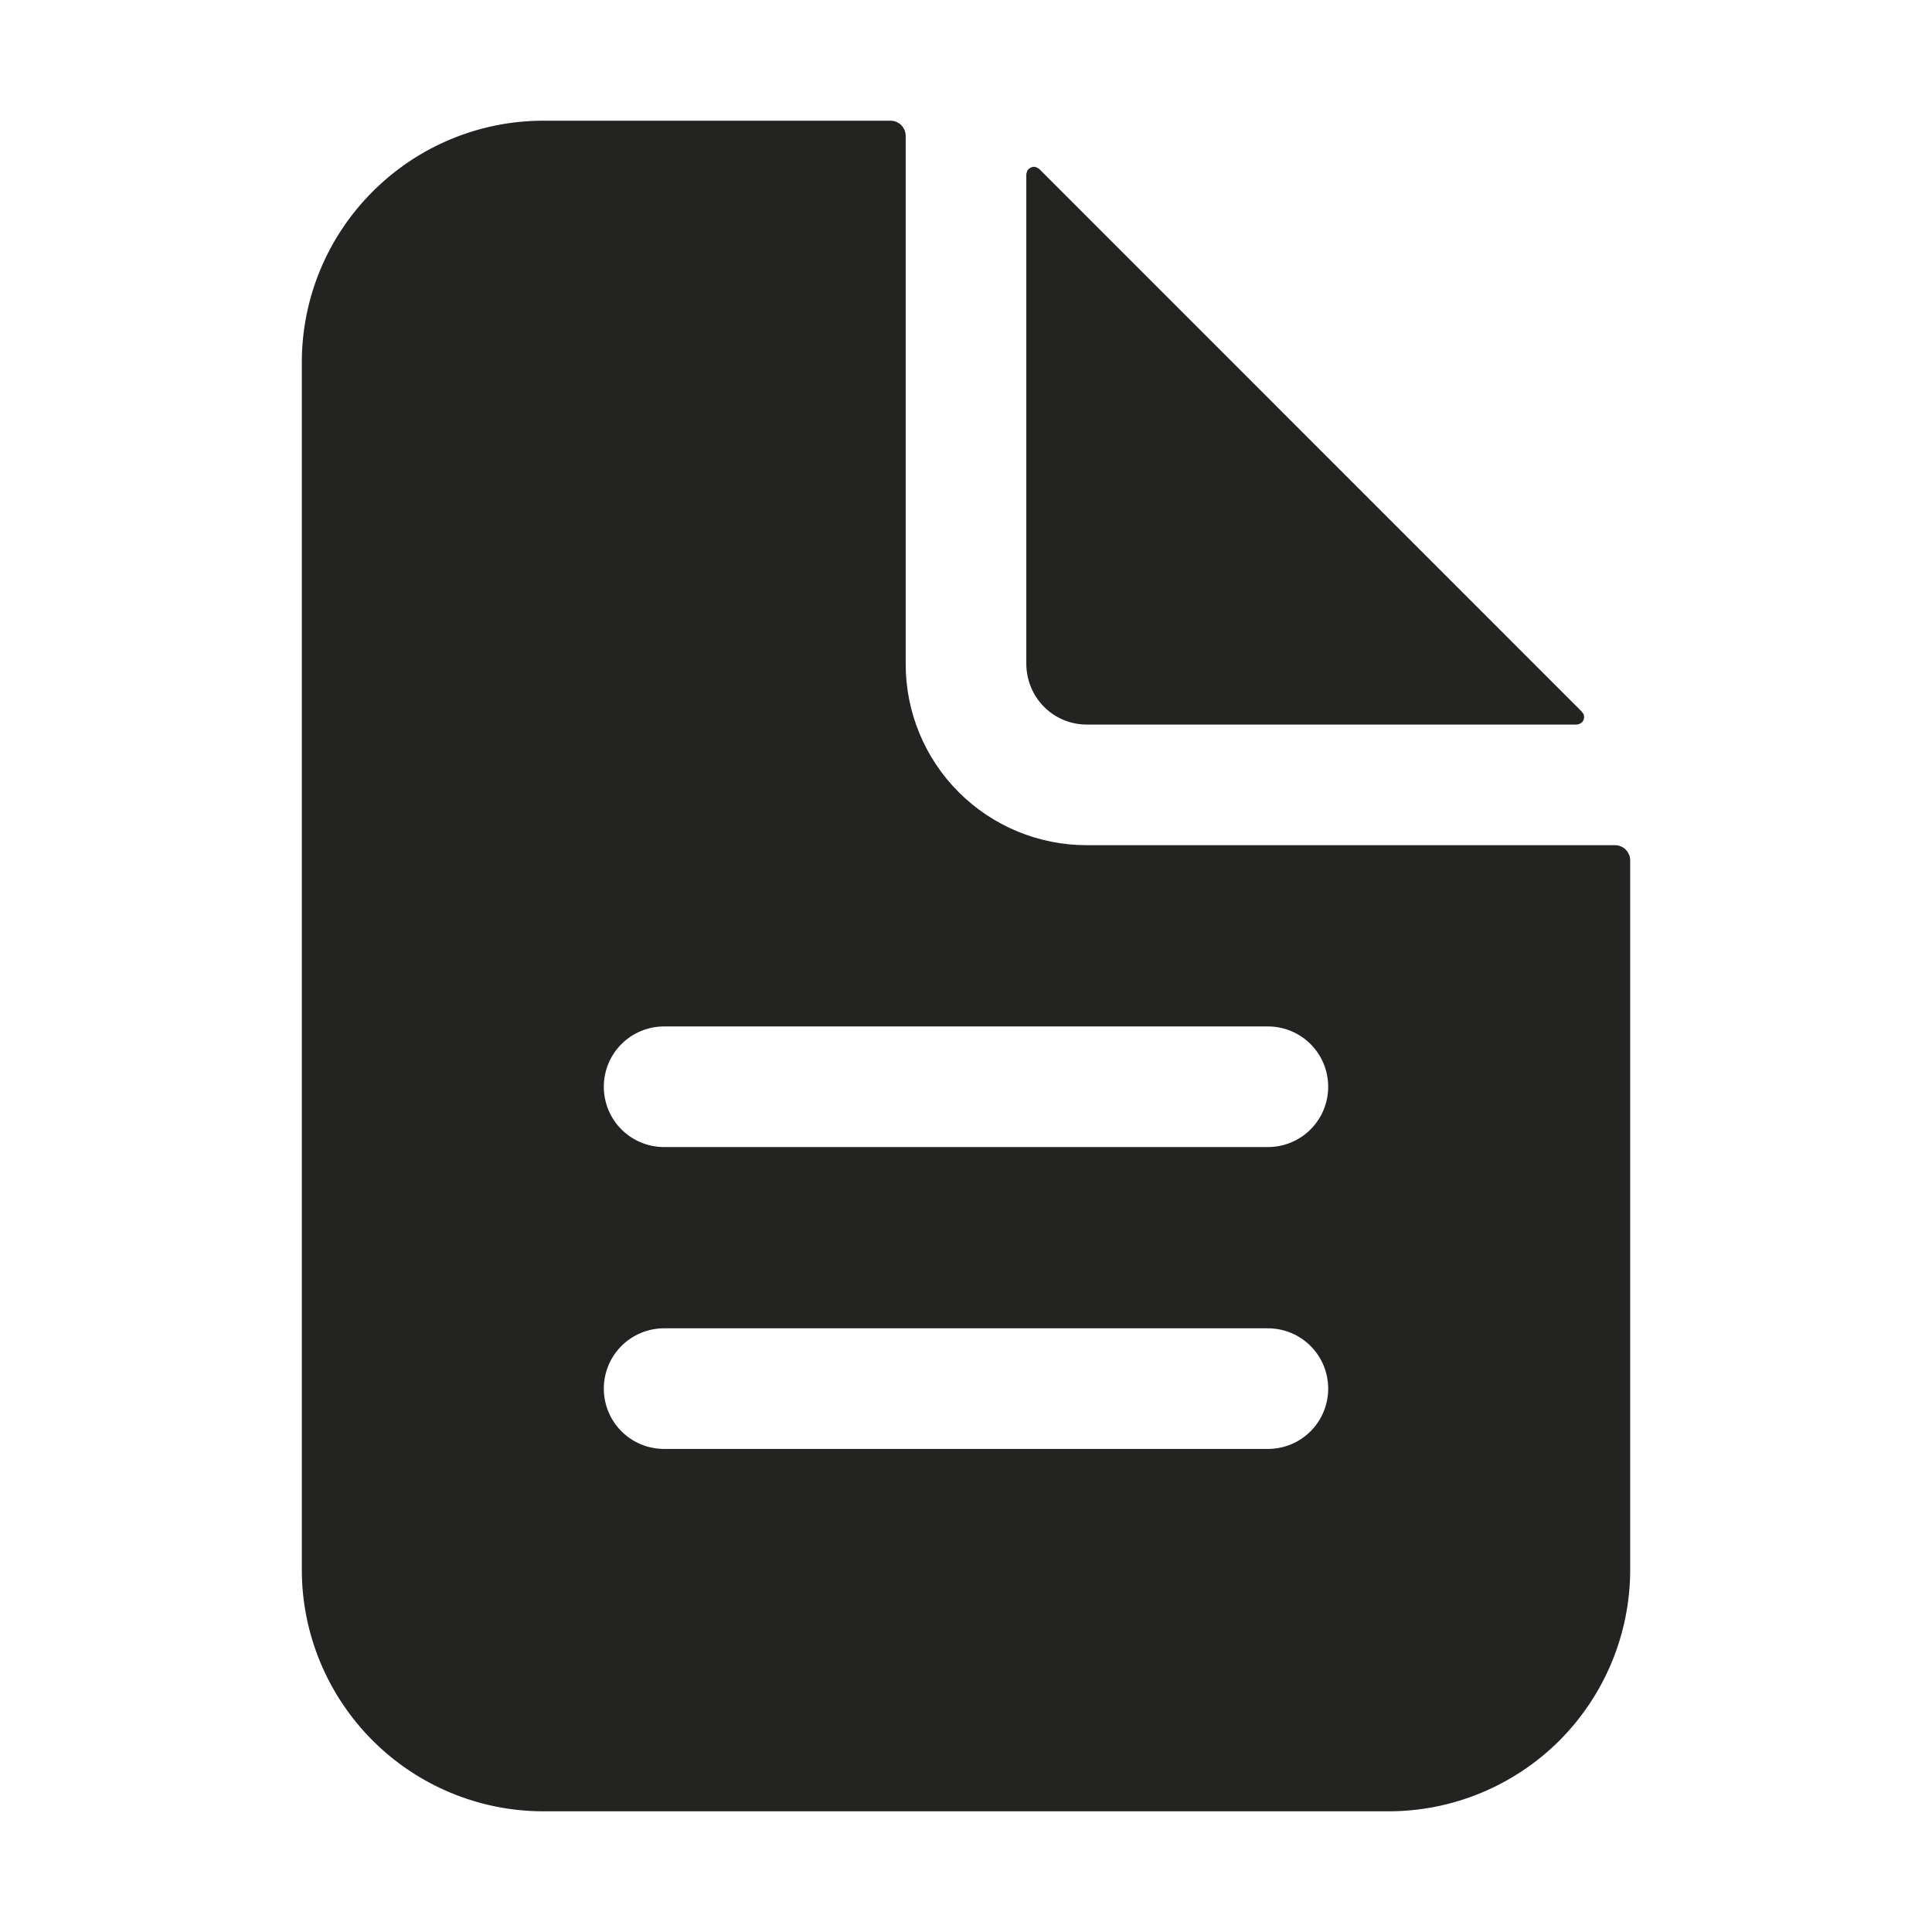
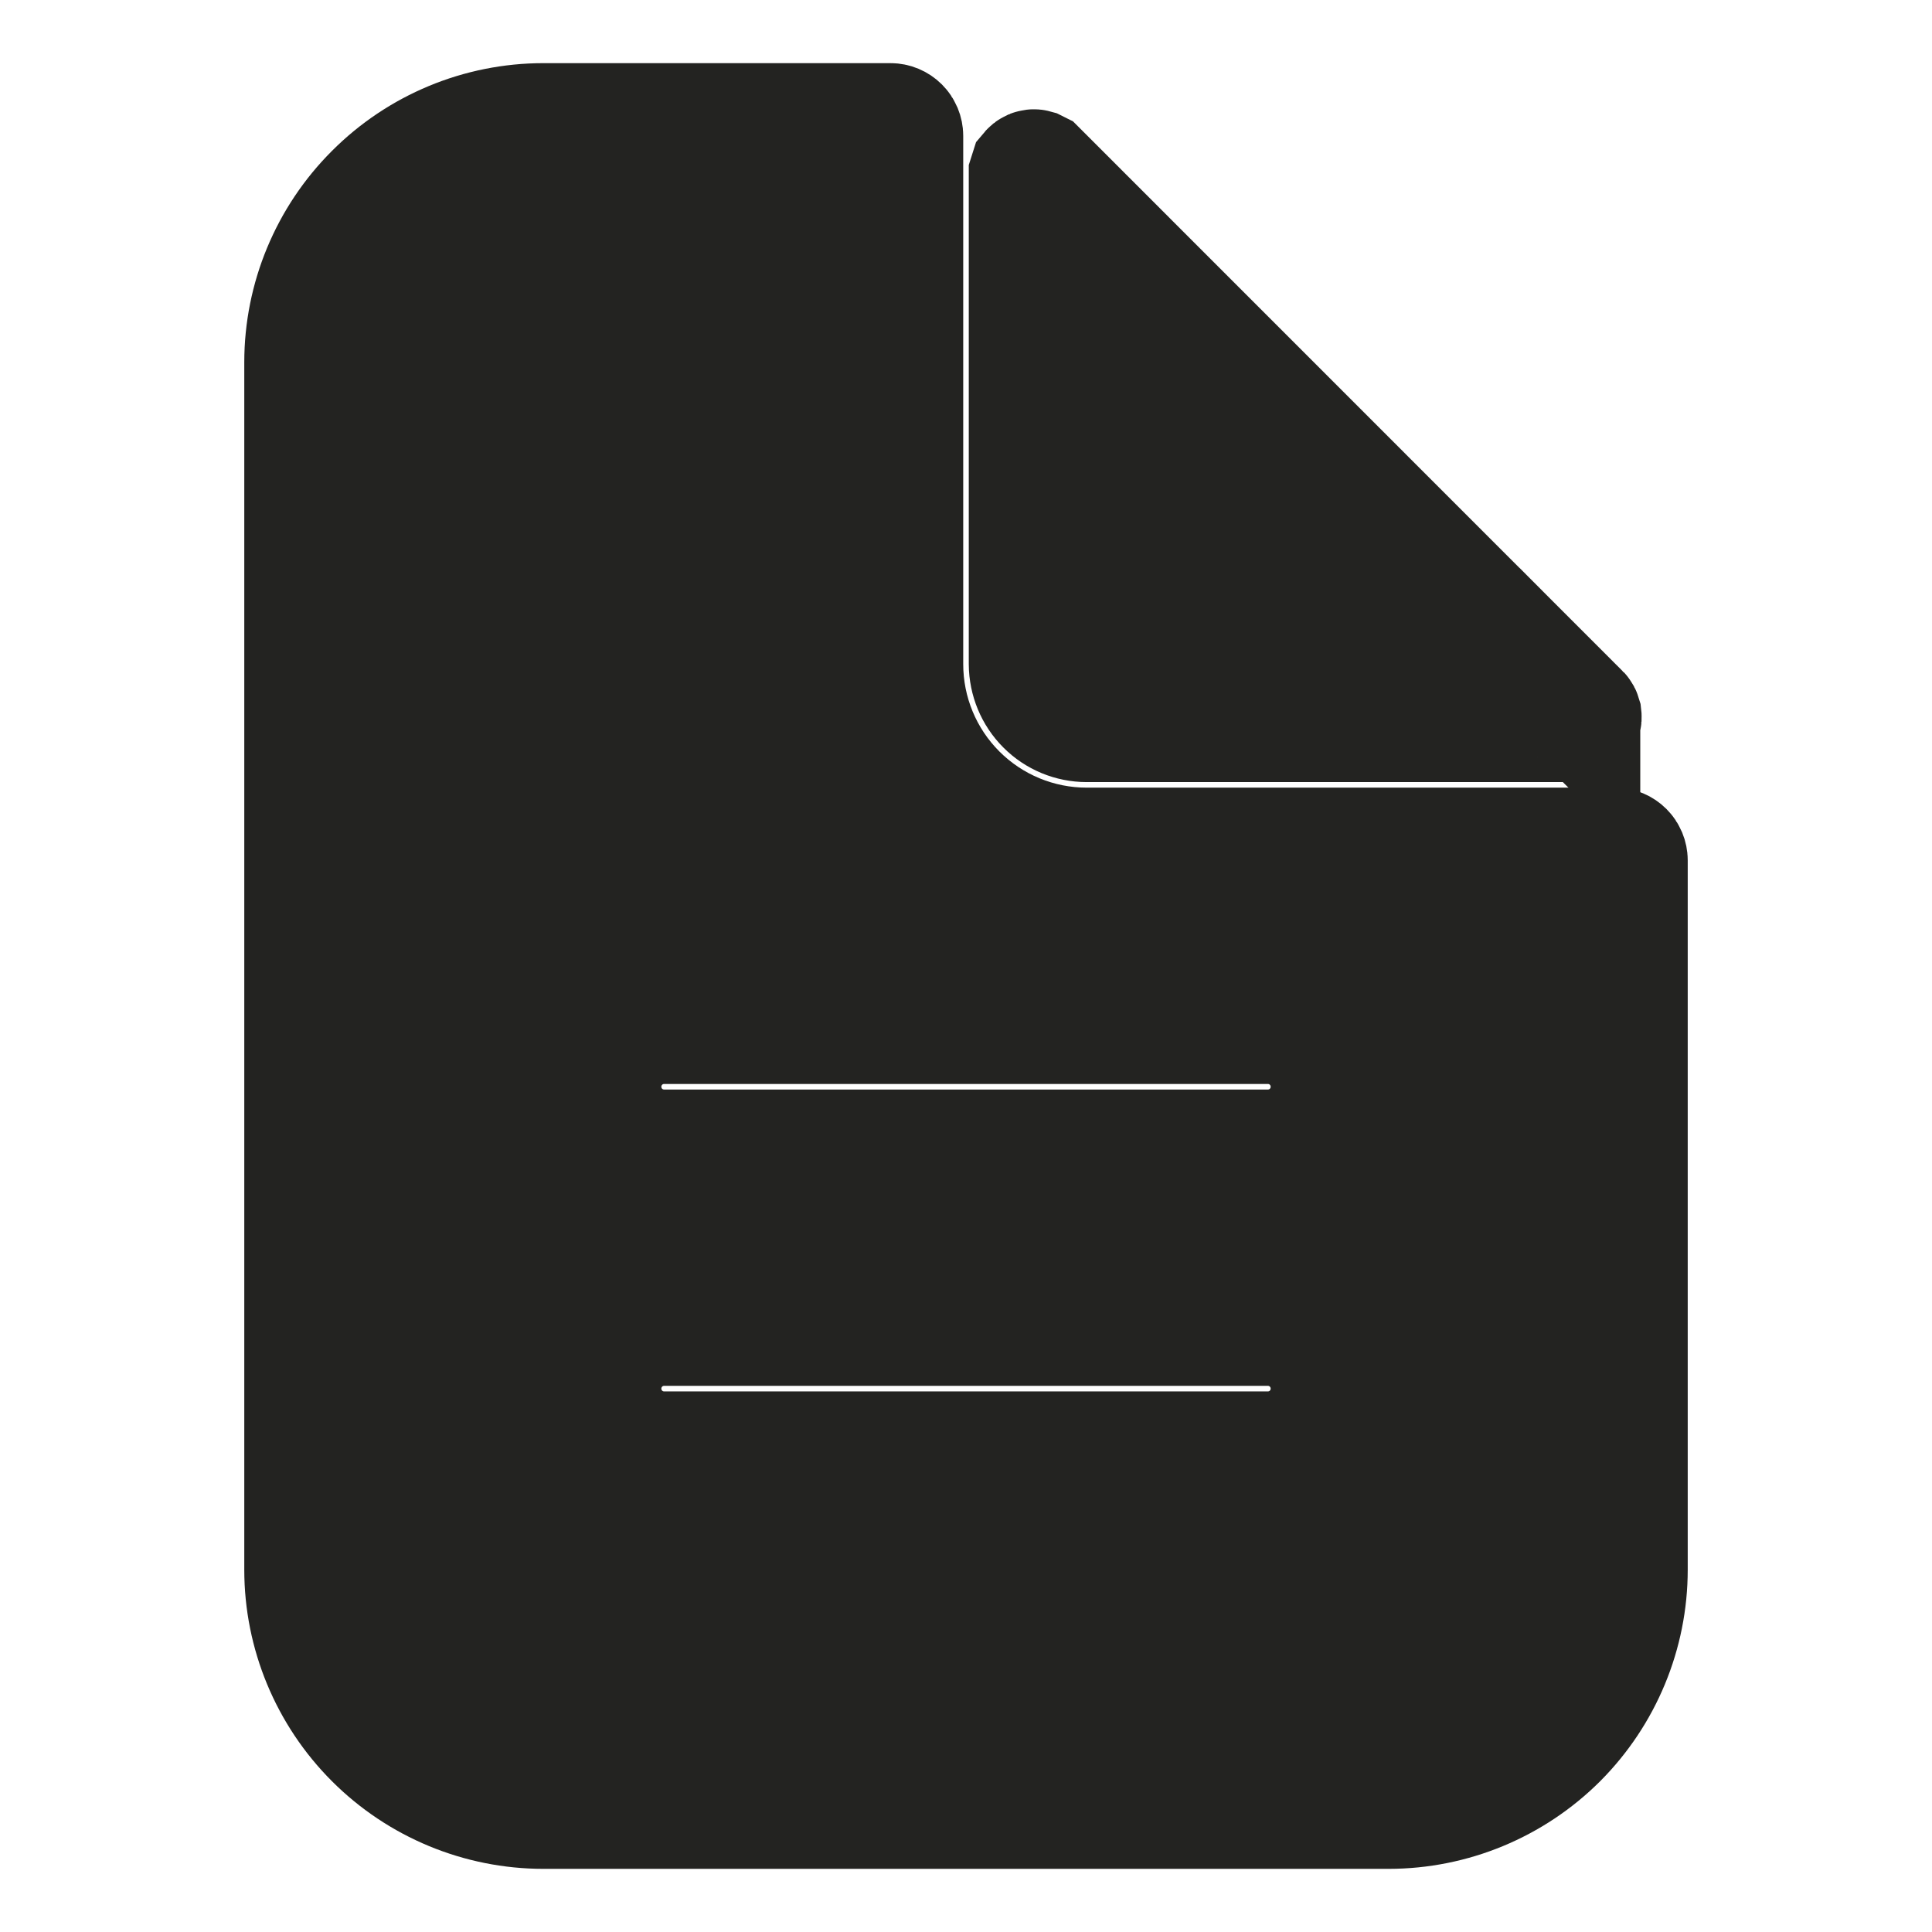
<svg xmlns="http://www.w3.org/2000/svg" width="16" height="16" viewBox="0 0 16 16" fill="none">
-   <path d="M4.5 1.023H7.375C7.402 1.023 7.428 1.034 7.447 1.053C7.466 1.072 7.477 1.098 7.477 1.125V5.5C7.477 5.904 7.637 6.291 7.923 6.577C8.209 6.863 8.596 7.023 9 7.023H13.375C13.402 7.023 13.428 7.034 13.447 7.053C13.466 7.072 13.477 7.098 13.477 7.125V13C13.477 13.524 13.268 14.027 12.898 14.398C12.527 14.768 12.024 14.977 11.5 14.977H4.5C3.976 14.977 3.473 14.768 3.103 14.398C2.732 14.027 2.523 13.524 2.523 13V3C2.523 2.476 2.732 1.973 3.103 1.603C3.473 1.232 3.976 1.023 4.5 1.023ZM5.5 10.977C5.361 10.977 5.228 11.032 5.13 11.13C5.032 11.228 4.977 11.361 4.977 11.5C4.977 11.639 5.032 11.772 5.13 11.87C5.228 11.968 5.361 12.023 5.5 12.023H10.5C10.639 12.023 10.772 11.968 10.87 11.87C10.968 11.772 11.023 11.639 11.023 11.5C11.023 11.361 10.968 11.228 10.87 11.13C10.772 11.032 10.639 10.977 10.5 10.977H5.5ZM5.5 8.477C5.361 8.477 5.228 8.532 5.13 8.63C5.032 8.728 4.977 8.861 4.977 9C4.977 9.139 5.032 9.272 5.13 9.37C5.228 9.468 5.361 9.523 5.5 9.523H10.5C10.639 9.523 10.772 9.468 10.87 9.37C10.968 9.272 11.023 9.139 11.023 9C11.023 8.861 10.968 8.728 10.87 8.63C10.772 8.532 10.639 8.477 10.5 8.477H5.5Z" fill="#232321" stroke="#232321" stroke-width="0.047" />
-   <path d="M8.57 1.406L8.59 1.416L13.084 5.911V5.91C13.089 5.915 13.093 5.923 13.095 5.93C13.096 5.938 13.096 5.945 13.093 5.953C13.09 5.96 13.085 5.966 13.078 5.97C13.072 5.974 13.064 5.977 13.057 5.977H9C8.874 5.977 8.752 5.927 8.663 5.837C8.574 5.748 8.524 5.627 8.523 5.5V1.444L8.53 1.422C8.535 1.416 8.541 1.411 8.548 1.408C8.555 1.405 8.563 1.404 8.57 1.406Z" fill="#232321" stroke="#232321" stroke-width="0.047" />
+   <path d="M4.5 1.023H7.375C7.402 1.023 7.428 1.034 7.447 1.053C7.466 1.072 7.477 1.098 7.477 1.125V5.5C7.477 5.904 7.637 6.291 7.923 6.577C8.209 6.863 8.596 7.023 9 7.023H13.375C13.402 7.023 13.428 7.034 13.447 7.053C13.466 7.072 13.477 7.098 13.477 7.125V13C13.477 13.524 13.268 14.027 12.898 14.398C12.527 14.768 12.024 14.977 11.5 14.977H4.5C3.976 14.977 3.473 14.768 3.103 14.398C2.732 14.027 2.523 13.524 2.523 13V3C2.523 2.476 2.732 1.973 3.103 1.603C3.473 1.232 3.976 1.023 4.5 1.023ZM5.5 10.977C5.361 10.977 5.228 11.032 5.13 11.13C5.032 11.228 4.977 11.361 4.977 11.5C4.977 11.639 5.032 11.772 5.13 11.87C5.228 11.968 5.361 12.023 5.5 12.023H10.5C10.639 12.023 10.772 11.968 10.87 11.87C10.968 11.772 11.023 11.639 11.023 11.5C11.023 11.361 10.968 11.228 10.87 11.13C10.772 11.032 10.639 10.977 10.5 10.977H5.5ZM5.5 8.477C5.361 8.477 5.228 8.532 5.13 8.63C5.032 8.728 4.977 8.861 4.977 9C4.977 9.139 5.032 9.272 5.13 9.37C5.228 9.468 5.361 9.523 5.5 9.523H10.5C10.639 9.523 10.772 9.468 10.87 9.37C10.968 9.272 11.023 9.139 11.023 9C11.023 8.861 10.968 8.728 10.87 8.63C10.772 8.532 10.639 8.477 10.5 8.477H5.5Z" fill="#232321" stroke="#232321" strokeWidth="0.047" />
+   <path d="M8.57 1.406L8.59 1.416L13.084 5.911V5.91C13.089 5.915 13.093 5.923 13.095 5.93C13.096 5.938 13.096 5.945 13.093 5.953C13.09 5.96 13.085 5.966 13.078 5.97C13.072 5.974 13.064 5.977 13.057 5.977H9C8.874 5.977 8.752 5.927 8.663 5.837C8.574 5.748 8.524 5.627 8.523 5.5V1.444L8.53 1.422C8.535 1.416 8.541 1.411 8.548 1.408C8.555 1.405 8.563 1.404 8.57 1.406Z" fill="#232321" stroke="#232321" strokeWidth="0.047" />
</svg>
